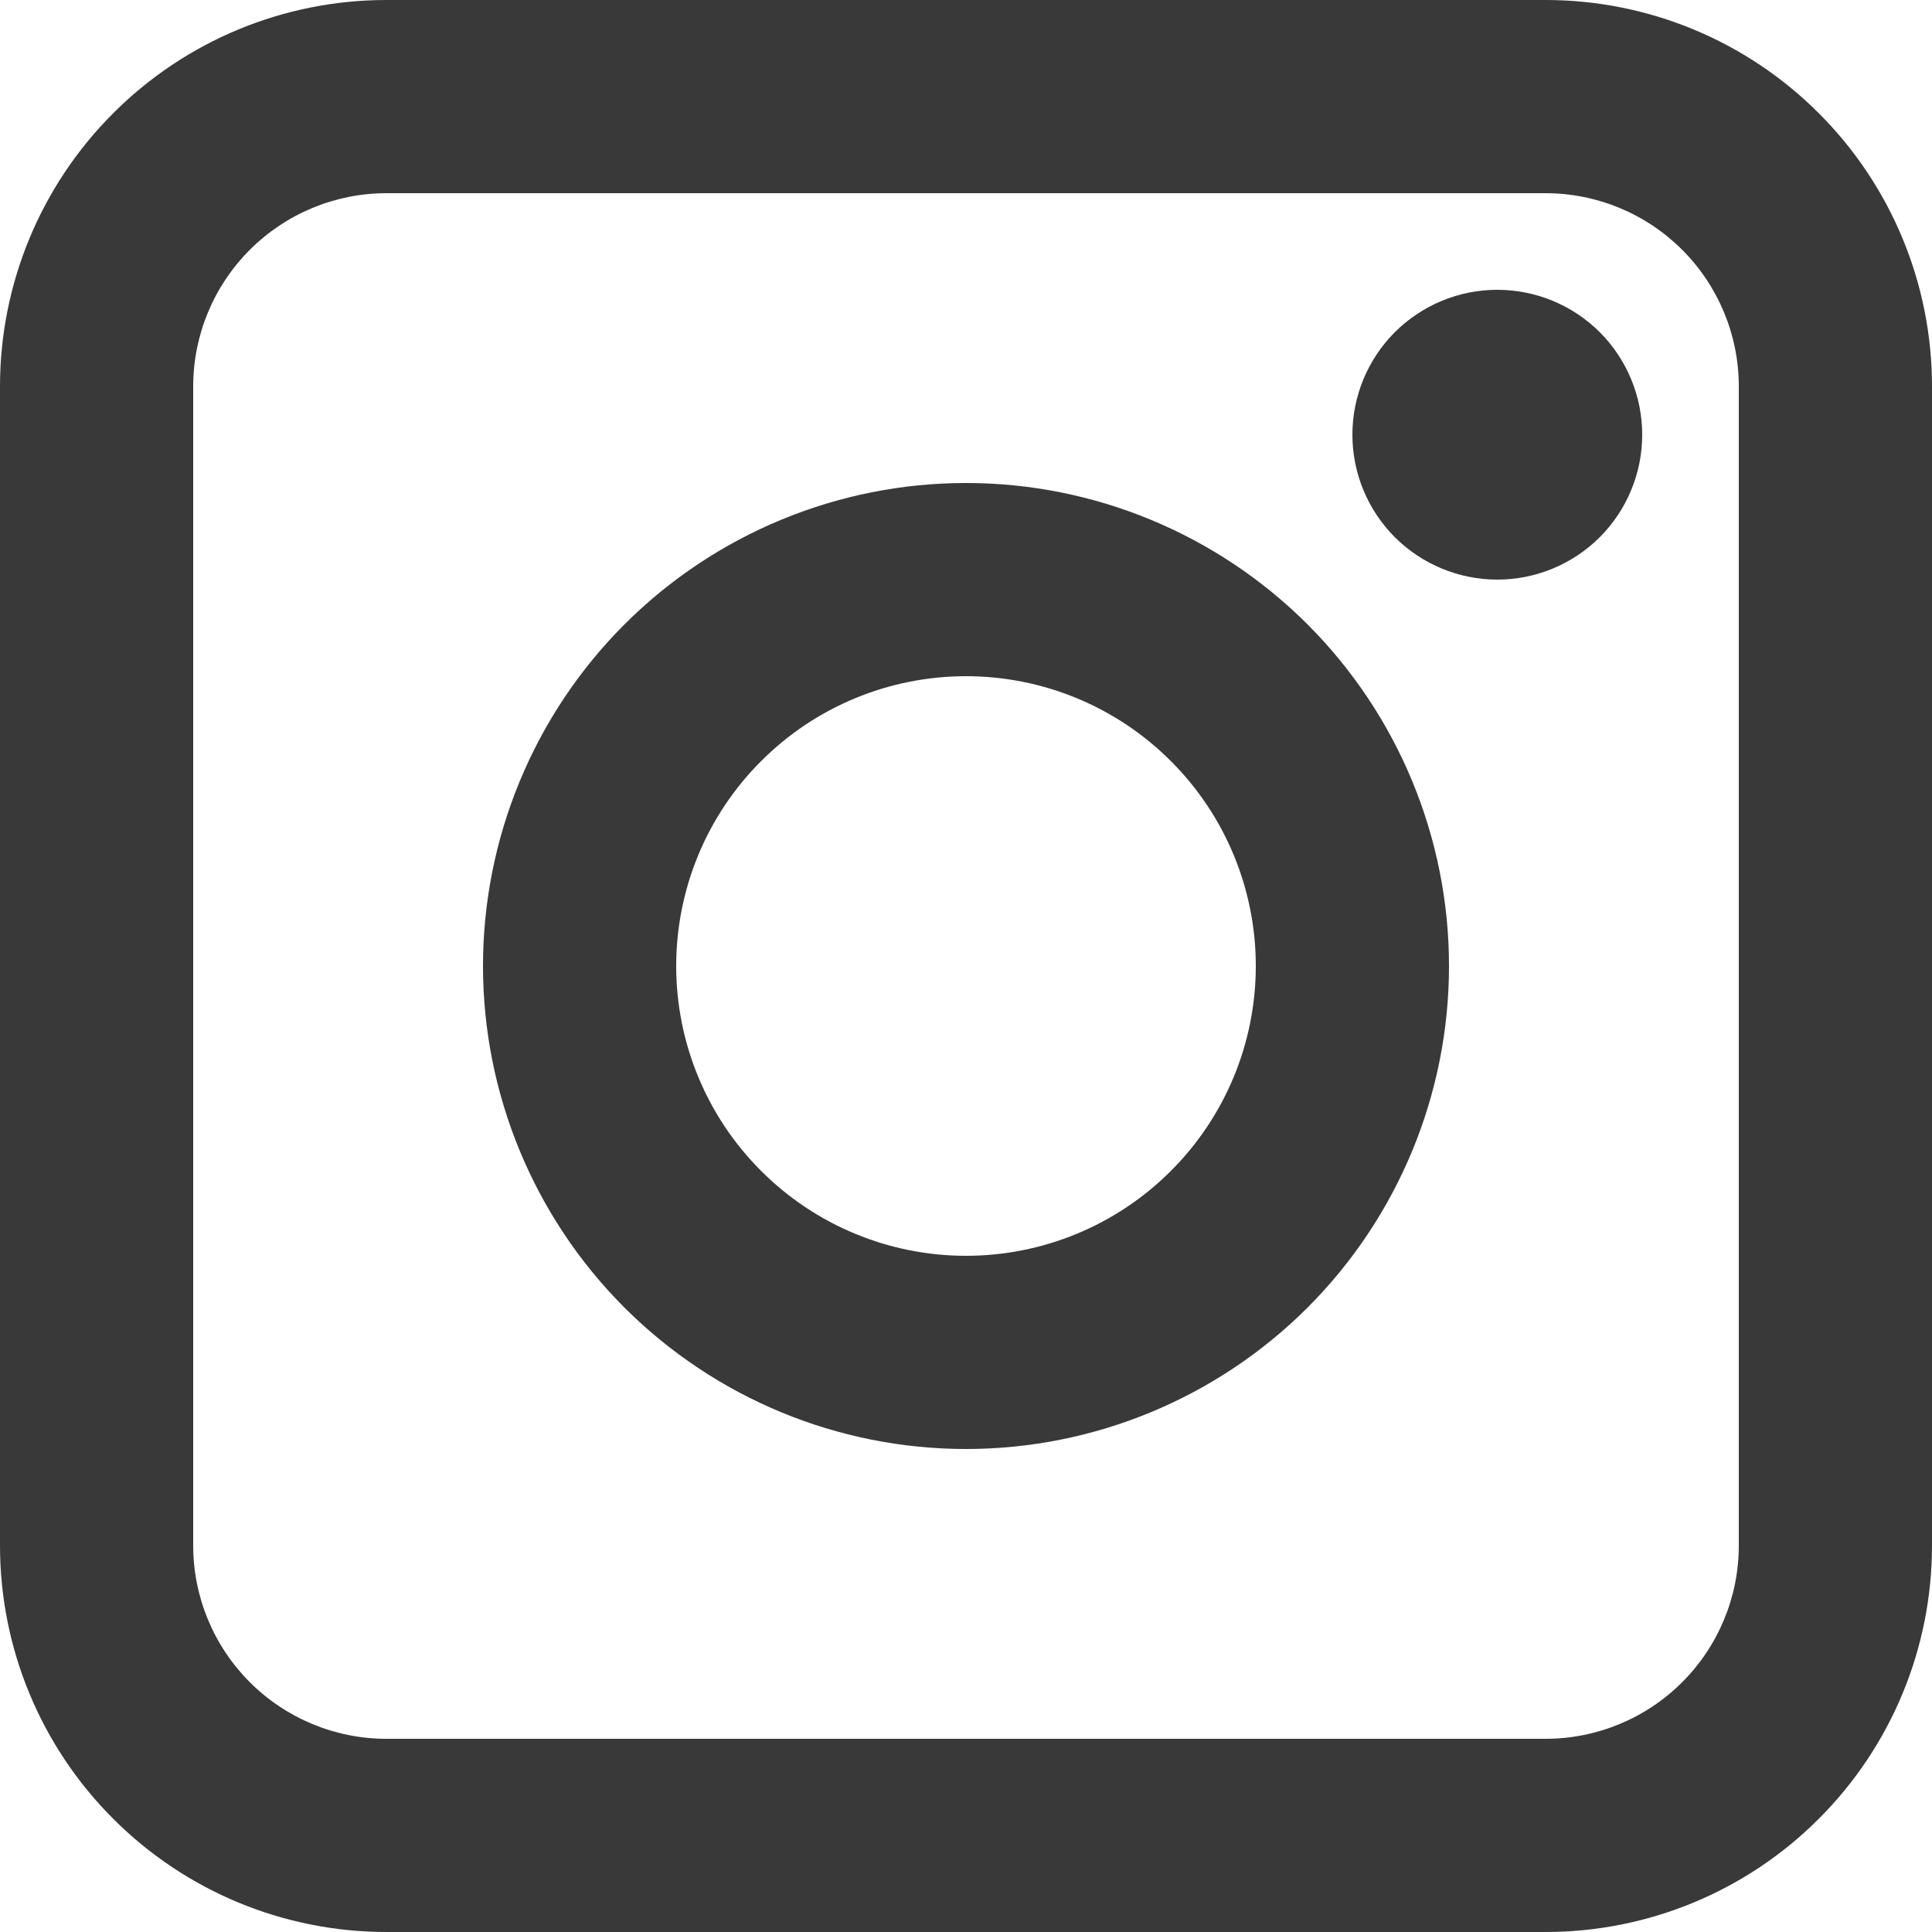
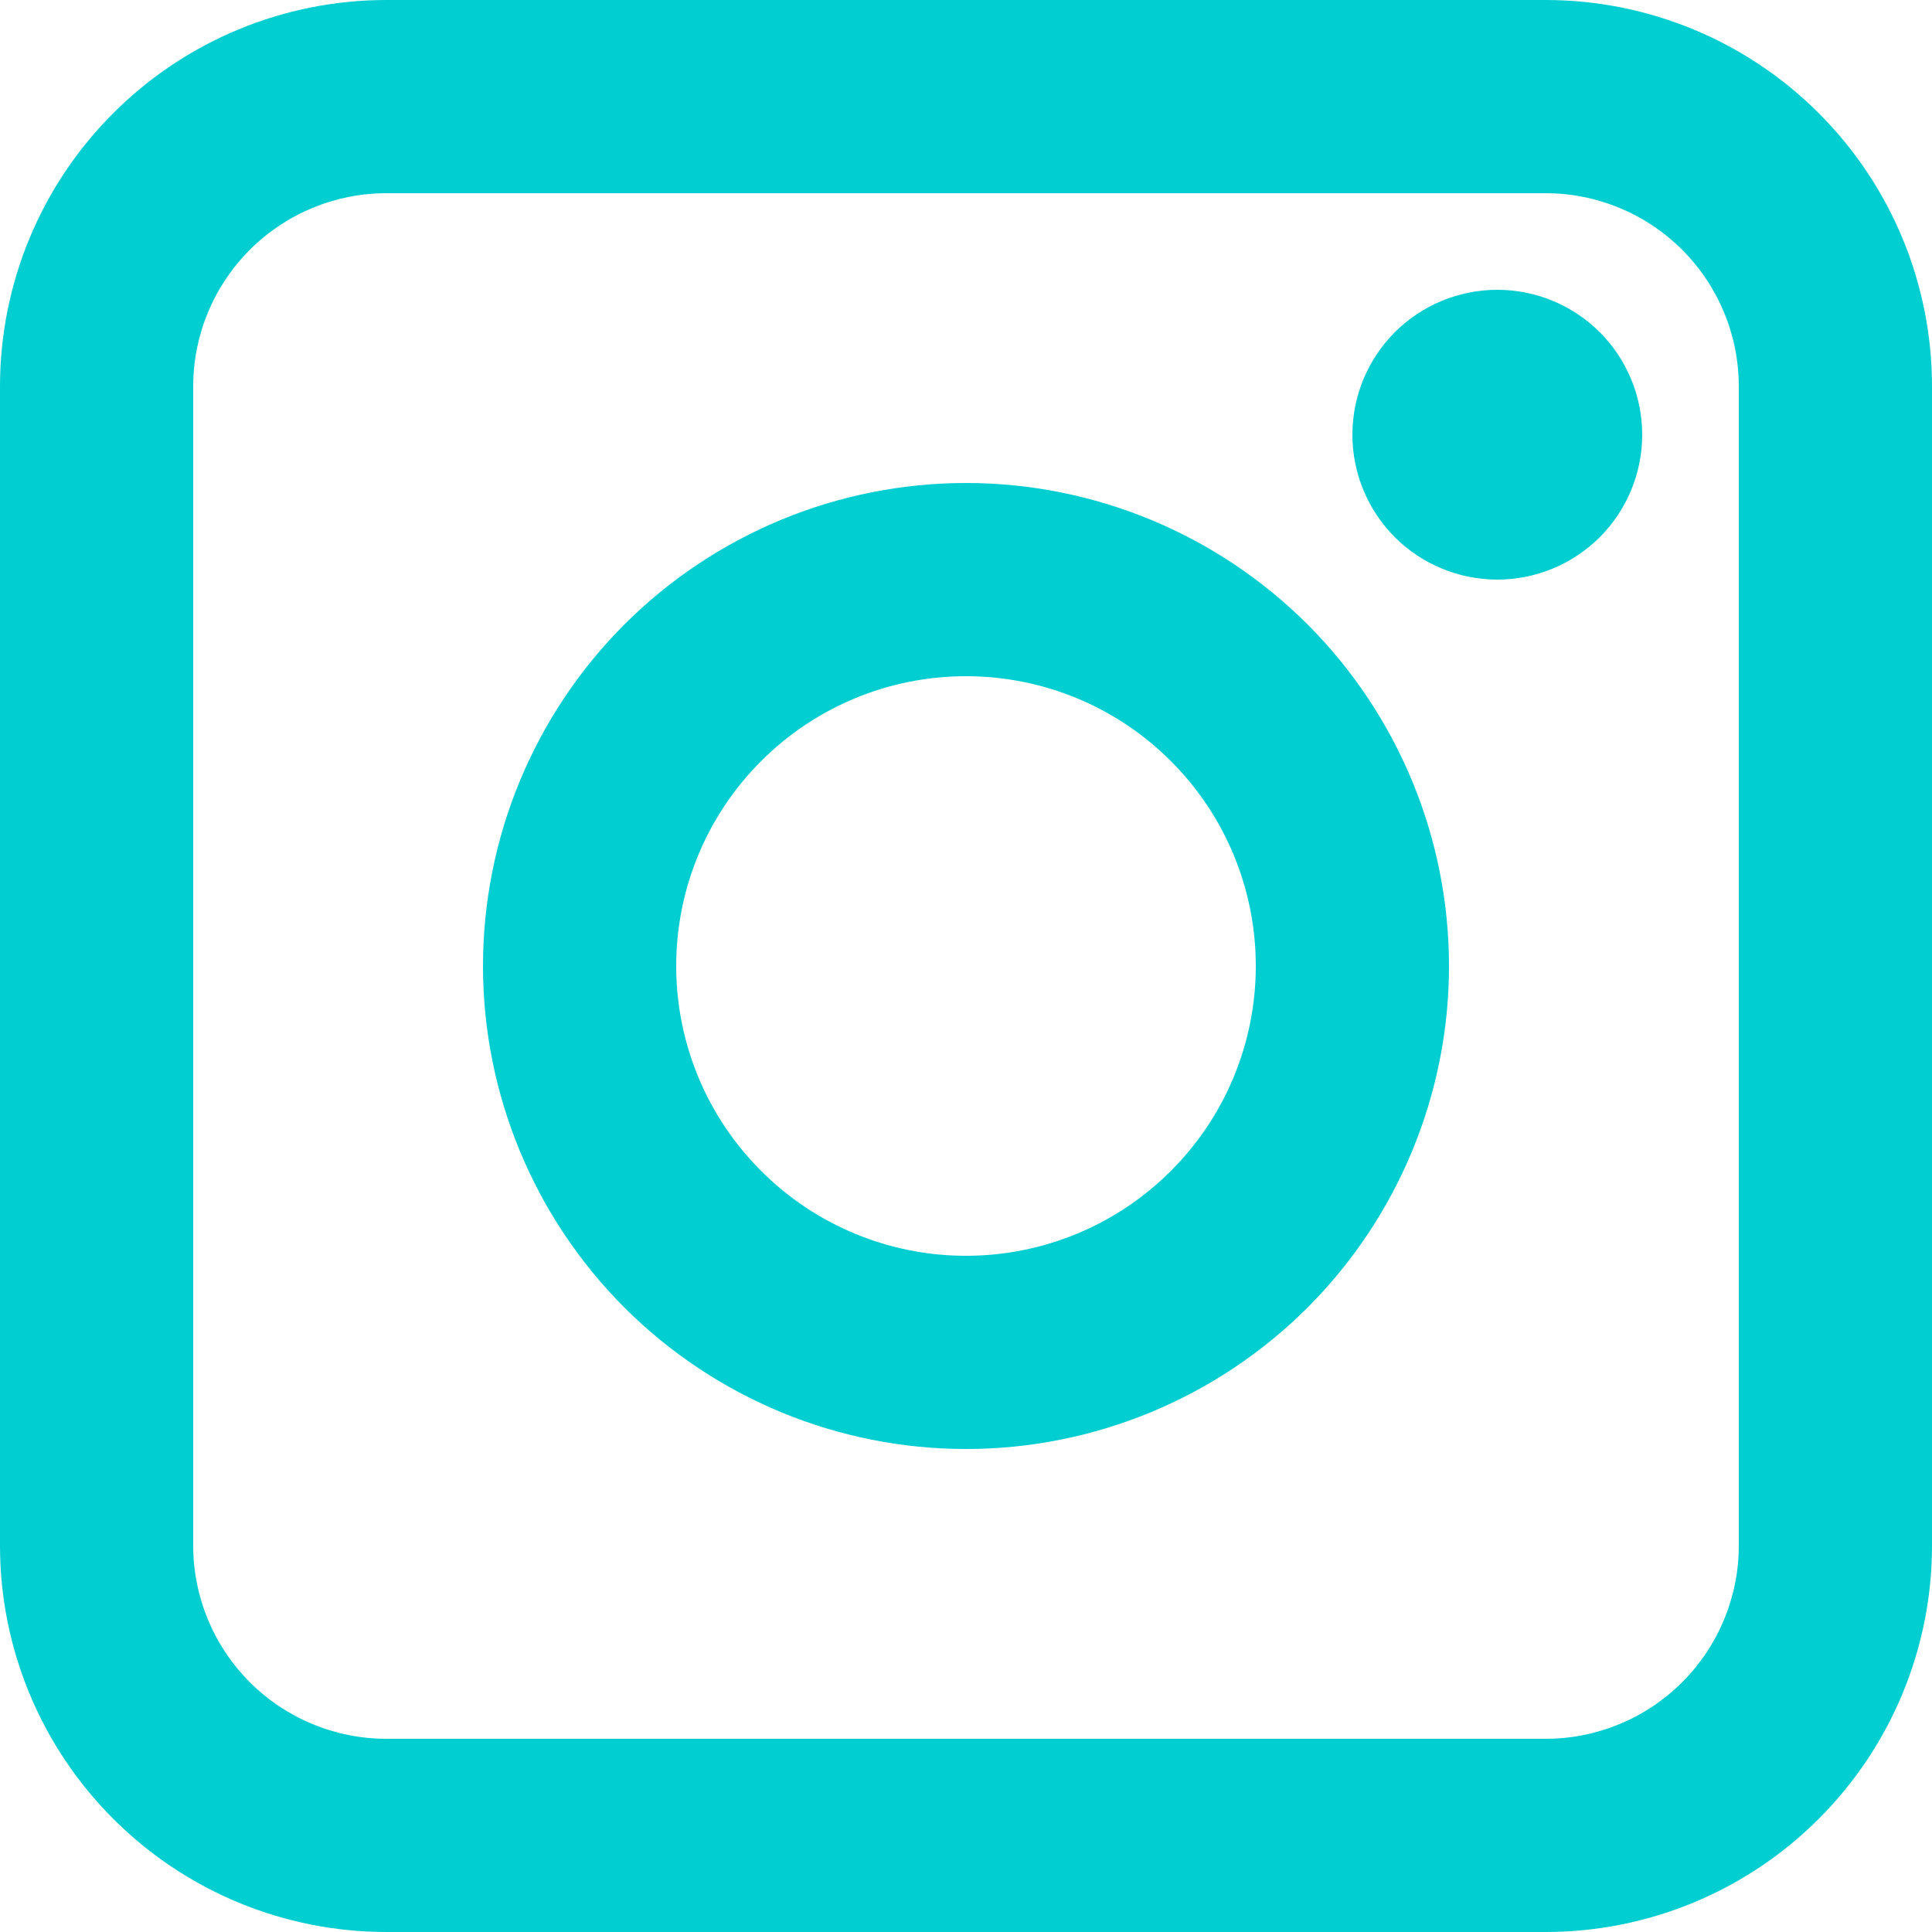
<svg xmlns="http://www.w3.org/2000/svg" width="20" height="20" viewBox="0 0 20 20" fill="none">
-   <path fill-rule="evenodd" clip-rule="evenodd" d="M0 4C0 2.939 0.421 1.922 1.172 1.172C1.922 0.421 2.939 0 4 0H16C17.061 0 18.078 0.421 18.828 1.172C19.579 1.922 20 2.939 20 4V16C20 17.061 19.579 18.078 18.828 18.828C18.078 19.579 17.061 20 16 20H4C2.939 20 1.922 19.579 1.172 18.828C0.421 18.078 0 17.061 0 16V4ZM4 2C3.47 2 2.961 2.211 2.586 2.586C2.211 2.961 2 3.47 2 4V16C2 16.53 2.211 17.039 2.586 17.414C2.961 17.789 3.47 18 4 18H16C16.53 18 17.039 17.789 17.414 17.414C17.789 17.039 18 16.53 18 16V4C18 3.47 17.789 2.961 17.414 2.586C17.039 2.211 16.53 2 16 2H4ZM10 7C9.204 7 8.441 7.316 7.879 7.879C7.316 8.441 7 9.204 7 10C7 10.796 7.316 11.559 7.879 12.121C8.441 12.684 9.204 13 10 13C10.796 13 11.559 12.684 12.121 12.121C12.684 11.559 13 10.796 13 10C13 9.204 12.684 8.441 12.121 7.879C11.559 7.316 10.796 7 10 7ZM5 10C5 8.674 5.527 7.402 6.464 6.464C7.402 5.527 8.674 5 10 5C11.326 5 12.598 5.527 13.536 6.464C14.473 7.402 15 8.674 15 10C15 11.326 14.473 12.598 13.536 13.536C12.598 14.473 11.326 15 10 15C8.674 15 7.402 14.473 6.464 13.536C5.527 12.598 5 11.326 5 10ZM15.5 6C15.898 6 16.279 5.842 16.561 5.561C16.842 5.279 17 4.898 17 4.5C17 4.102 16.842 3.721 16.561 3.439C16.279 3.158 15.898 3 15.5 3C15.102 3 14.721 3.158 14.439 3.439C14.158 3.721 14 4.102 14 4.5C14 4.898 14.158 5.279 14.439 5.561C14.721 5.842 15.102 6 15.5 6Z" fill="#393939" />
+   <path fill-rule="evenodd" clip-rule="evenodd" d="M0 4C0 2.939 0.421 1.922 1.172 1.172C1.922 0.421 2.939 0 4 0H16C17.061 0 18.078 0.421 18.828 1.172C19.579 1.922 20 2.939 20 4V16C20 17.061 19.579 18.078 18.828 18.828C18.078 19.579 17.061 20 16 20H4C2.939 20 1.922 19.579 1.172 18.828C0.421 18.078 0 17.061 0 16V4ZM4 2C3.47 2 2.961 2.211 2.586 2.586C2.211 2.961 2 3.47 2 4V16C2 16.53 2.211 17.039 2.586 17.414C2.961 17.789 3.47 18 4 18H16C16.53 18 17.039 17.789 17.414 17.414C17.789 17.039 18 16.53 18 16V4C18 3.47 17.789 2.961 17.414 2.586C17.039 2.211 16.53 2 16 2H4ZM10 7C9.204 7 8.441 7.316 7.879 7.879C7.316 8.441 7 9.204 7 10C7 10.796 7.316 11.559 7.879 12.121C8.441 12.684 9.204 13 10 13C10.796 13 11.559 12.684 12.121 12.121C12.684 11.559 13 10.796 13 10C13 9.204 12.684 8.441 12.121 7.879C11.559 7.316 10.796 7 10 7ZM5 10C5 8.674 5.527 7.402 6.464 6.464C7.402 5.527 8.674 5 10 5C11.326 5 12.598 5.527 13.536 6.464C14.473 7.402 15 8.674 15 10C15 11.326 14.473 12.598 13.536 13.536C12.598 14.473 11.326 15 10 15C8.674 15 7.402 14.473 6.464 13.536C5.527 12.598 5 11.326 5 10ZM15.5 6C15.898 6 16.279 5.842 16.561 5.561C16.842 5.279 17 4.898 17 4.5C17 4.102 16.842 3.721 16.561 3.439C16.279 3.158 15.898 3 15.5 3C15.102 3 14.721 3.158 14.439 3.439C14.158 3.721 14 4.102 14 4.5C14 4.898 14.158 5.279 14.439 5.561C14.721 5.842 15.102 6 15.5 6Z" fill="#00CED1" />
</svg>
